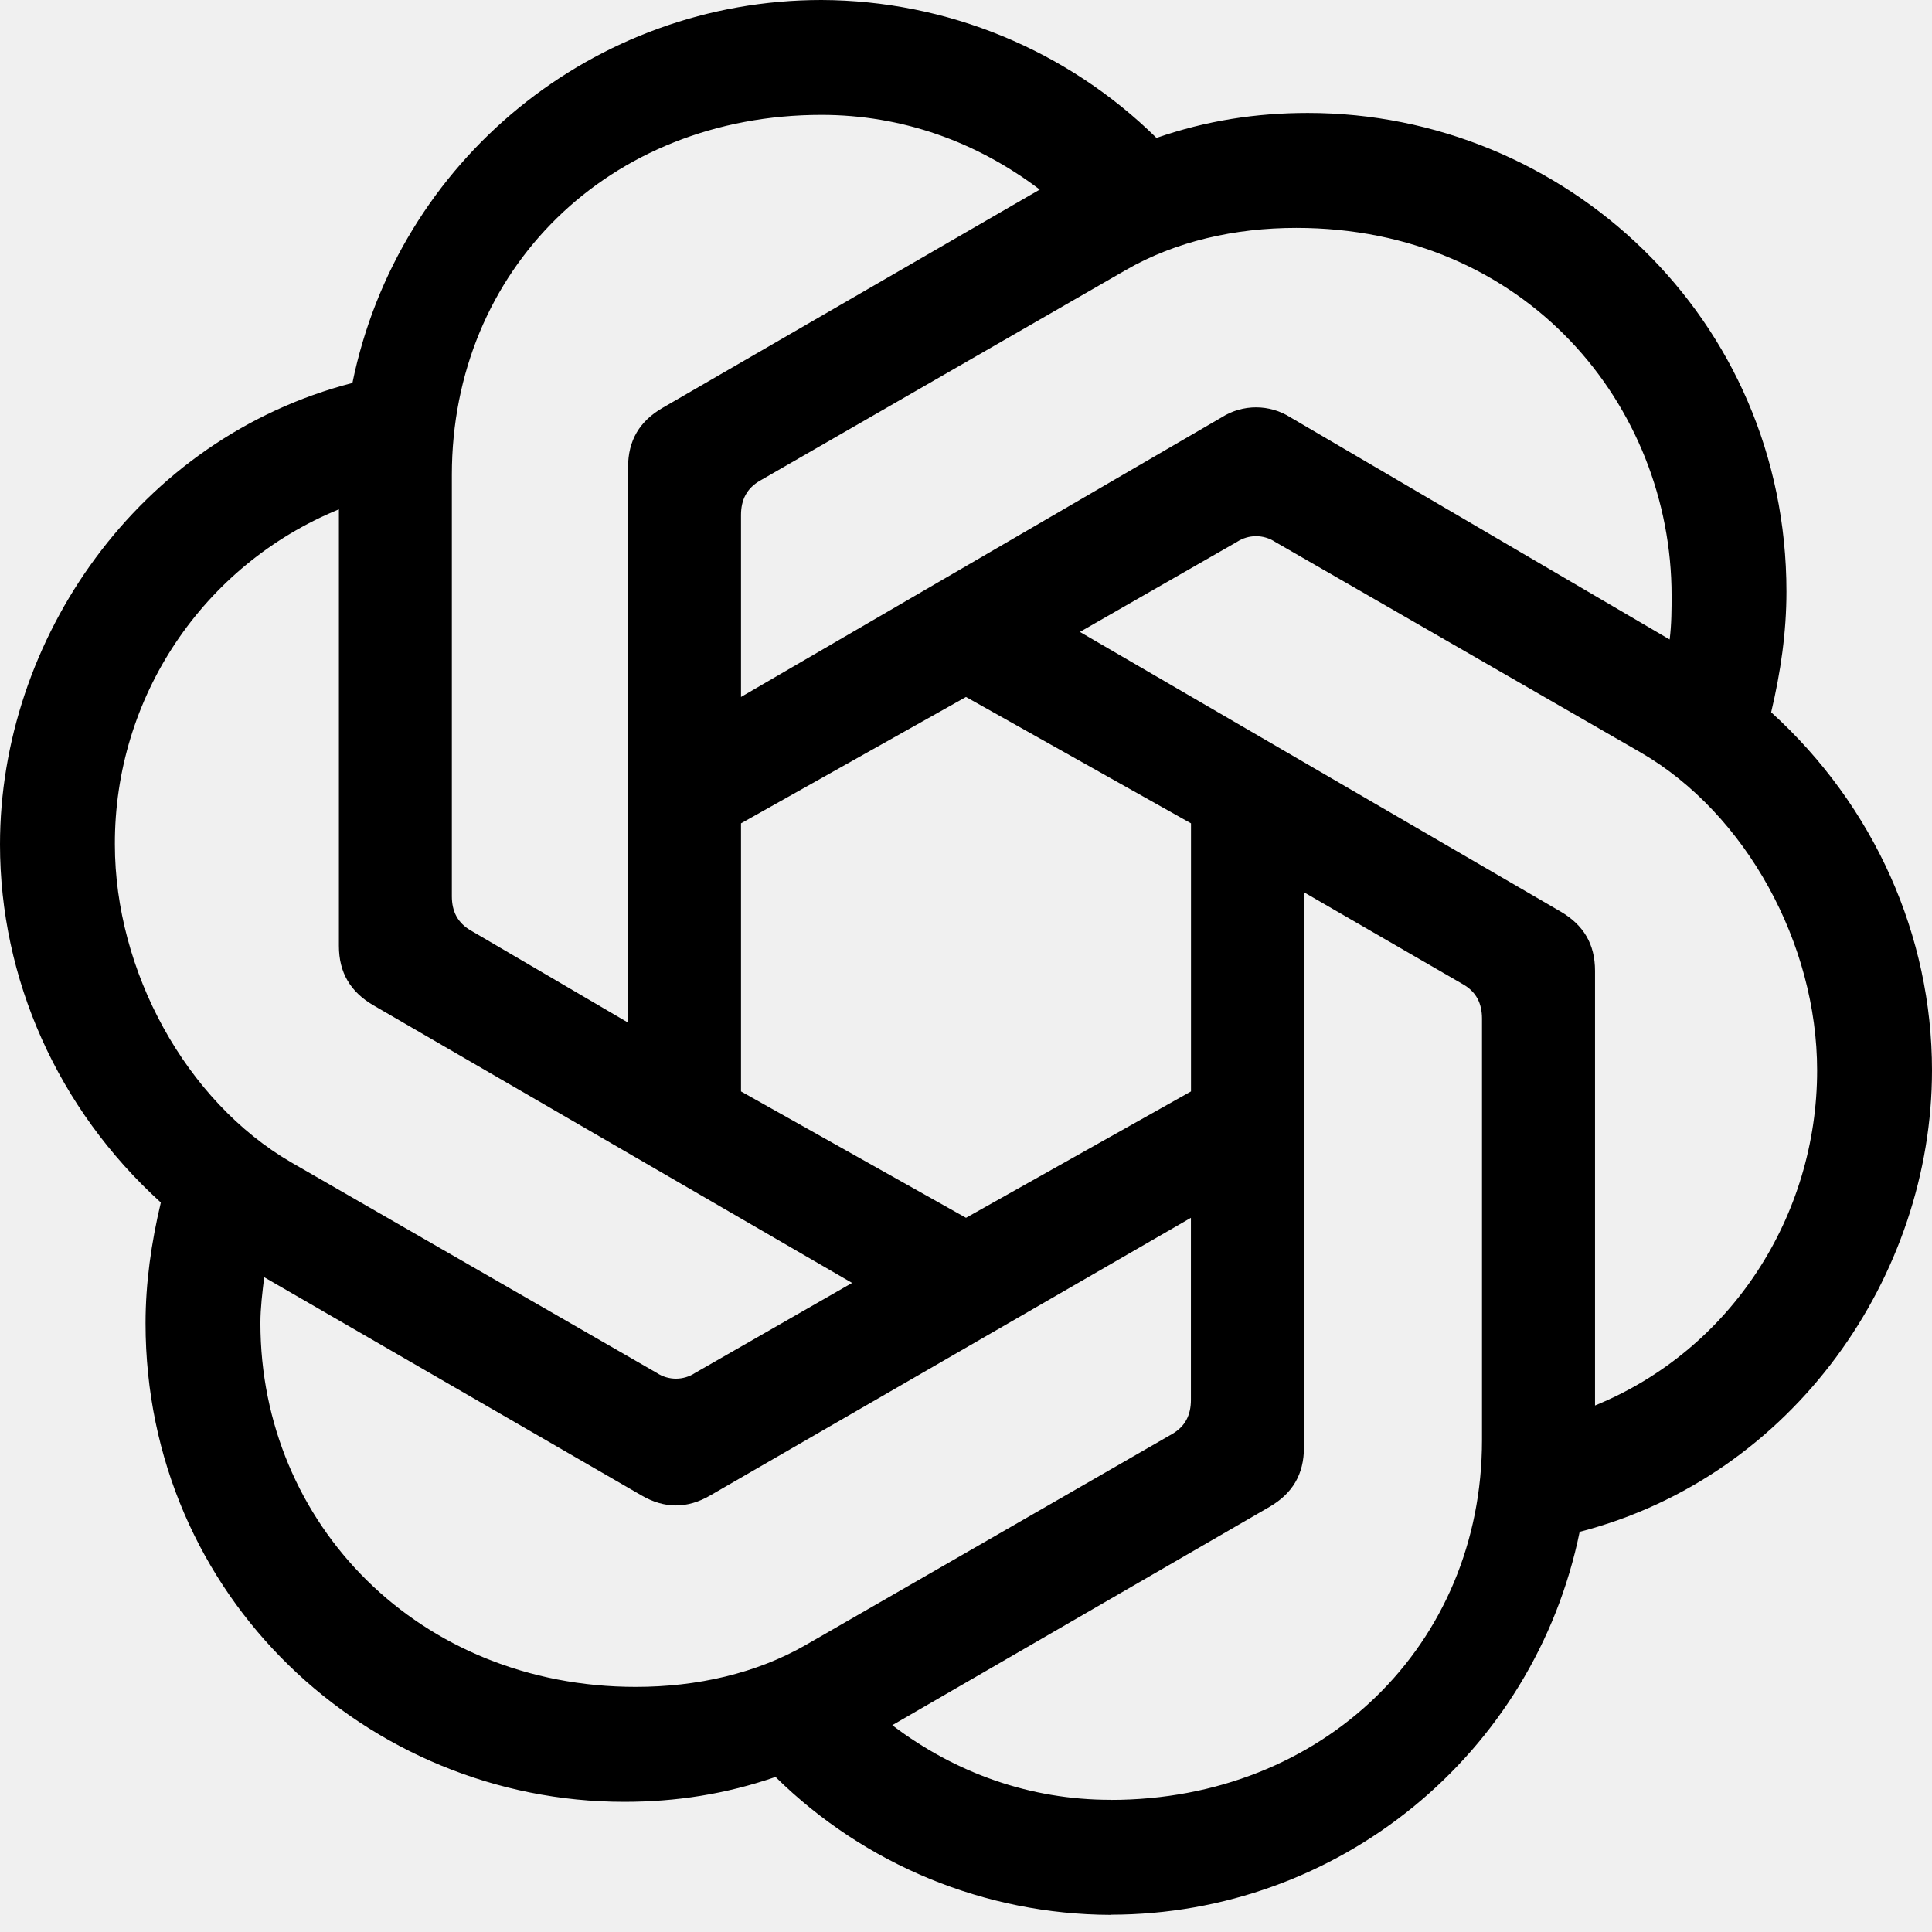
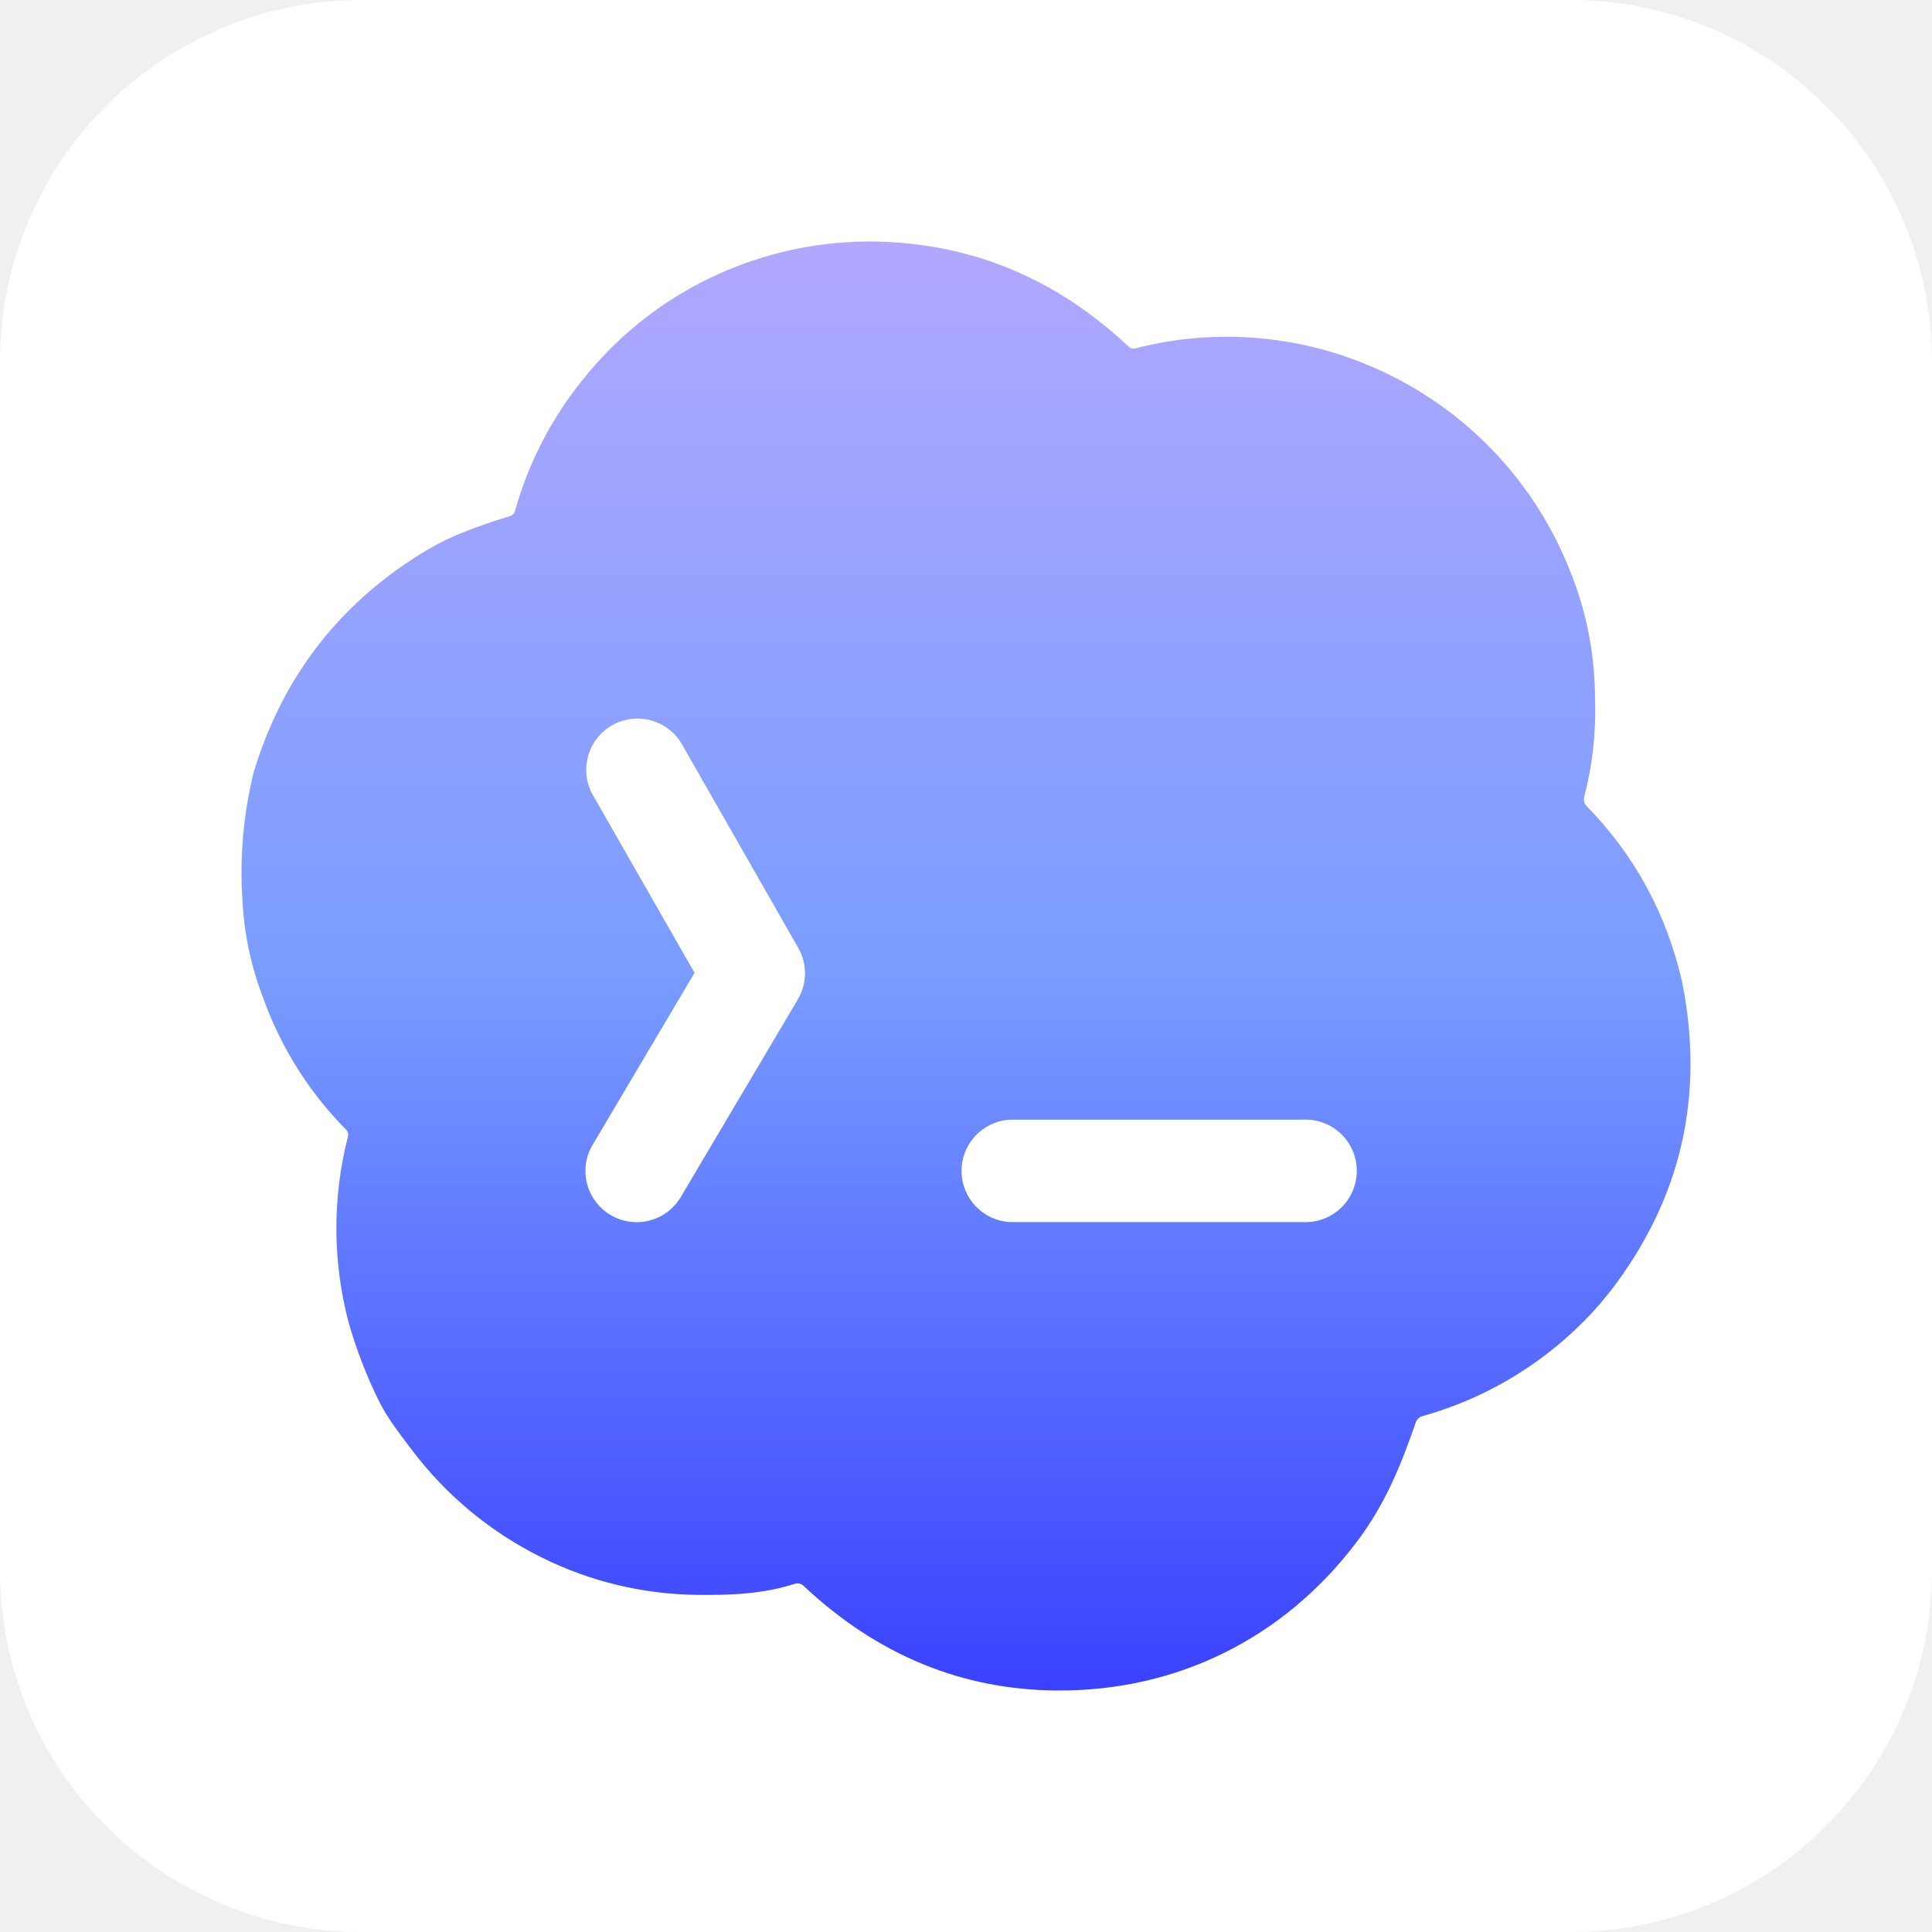
- <svg xmlns="http://www.w3.org/2000/svg" fill="currentColor" fill-rule="evenodd" height="1em" style="flex:none;line-height:1" viewBox="0 0 24 24" width="1em">
-   <path d="M9.205 8.658v-2.26c0-.19.072-.333.238-.428l4.543-2.616c.619-.357 1.356-.523 2.117-.523 2.854 0 4.662 2.212 4.662 4.566 0 .167 0 .357-.024.547l-4.71-2.759a.797.797 0 00-.856 0l-5.97 3.473zm10.609 8.8V12.06c0-.333-.143-.57-.429-.737l-5.97-3.473 1.95-1.118a.433.433 0 01.476 0l4.543 2.617c1.309.76 2.189 2.378 2.189 3.948 0 1.808-1.07 3.473-2.76 4.163zM7.802 12.703l-1.95-1.142c-.167-.095-.239-.238-.239-.428V5.899c0-2.545 1.95-4.472 4.591-4.472 1 0 1.927.333 2.712.928L8.23 5.067c-.285.166-.428.404-.428.737v6.898zM12 15.128l-2.795-1.57v-3.33L12 8.658l2.795 1.57v3.33L12 15.128zm1.796 7.23c-1 0-1.927-.332-2.712-.927l4.686-2.712c.285-.166.428-.404.428-.737v-6.898l1.974 1.142c.167.095.238.238.238.428v5.233c0 2.545-1.974 4.472-4.614 4.472zm-5.637-5.303l-4.544-2.617c-1.308-.761-2.188-2.378-2.188-3.948A4.482 4.482 0 014.21 6.327v5.423c0 .333.143.571.428.738l5.947 3.449-1.95 1.118a.432.432 0 01-.476 0zm-.262 3.9c-2.688 0-4.662-2.021-4.662-4.519 0-.19.024-.38.047-.57l4.686 2.71c.286.167.571.167.856 0l5.97-3.448v2.26c0 .19-.07.333-.237.428l-4.543 2.616c-.619.357-1.356.523-2.117.523zm5.899 2.83a5.947 5.947 0 005.827-4.756C22.287 18.339 24 15.84 24 13.296c0-1.665-.713-3.282-1.998-4.448.119-.5.19-.999.19-1.498 0-3.401-2.759-5.947-5.946-5.947-.642 0-1.26.095-1.88.31A5.962 5.962 0 0010.205 0a5.947 5.947 0 00-5.827 4.757C1.713 5.447 0 7.945 0 10.49c0 1.666.713 3.283 1.998 4.448-.119.5-.19 1-.19 1.499 0 3.401 2.759 5.946 5.946 5.946.642 0 1.26-.095 1.88-.309a5.96 5.96 0 004.162 1.713z" />
+ <svg xmlns="http://www.w3.org/2000/svg" height="1em" style="flex:none;line-height:1" viewBox="0 0 24 24" width="1em">
+   <path d="M19.503 0H4.496A4.496 4.496 0 000 4.496v15.007A4.496 4.496 0 004.496 24h15.007A4.496 4.496 0 0024 19.503V4.496A4.496 4.496 0 0019.503 0z" fill="#fff" />
+   <path d="M9.064 3.344a4.578 4.578 0 012.285-.312c1 .115 1.891.54 2.673 1.275.01.01.024.017.037.021a.09.09 0 00.043 0 4.55 4.55 0 013.046.275l.047.022.116.057a4.581 4.581 0 012.188 2.399c.209.51.313 1.041.315 1.595a4.24 4.24 0 01-.134 1.223.123.123 0 00.03.115c.594.607.988 1.33 1.183 2.17.289 1.425-.007 2.71-.887 3.854l-.136.166a4.548 4.548 0 01-2.201 1.388.123.123 0 00-.081.076c-.191.551-.383 1.023-.74 1.494-.9 1.187-2.222 1.846-3.711 1.838-1.187-.006-2.239-.44-3.157-1.302a.107.107 0 00-.105-.024c-.388.125-.78.143-1.204.138a4.441 4.441 0 01-1.945-.466 4.544 4.544 0 01-1.61-1.335c-.152-.202-.303-.392-.414-.617a5.81 5.81 0 01-.37-.961 4.582 4.582 0 01-.014-2.298.124.124 0 00.006-.056.085.085 0 00-.027-.048 4.467 4.467 0 01-1.034-1.651 3.896 3.896 0 01-.251-1.192 5.189 5.189 0 01.141-1.6c.337-1.112.982-1.985 1.933-2.618.212-.141.413-.251.601-.33.215-.089.43-.164.646-.227a.098.098 0 00.065-.066 4.51 4.51 0 01.829-1.615 4.535 4.535 0 011.837-1.388zm3.482 10.565a.637.637 0 000 1.272h3.636a.637.637 0 100-1.272h-3.636zM8.462 9.23a.637.637 0 00-1.106.631l1.272 2.224-1.266 2.136a.636.636 0 101.095.649l1.454-2.455a.636.636 0 00.005-.64L8.462 9.23z" fill="url(#lobe-icons-codex-_R_0_)" />
+   <defs>
+     <linearGradient gradientUnits="userSpaceOnUse" id="lobe-icons-codex-_R_0_" x1="12" x2="12" y1="3" y2="21">
+       <stop stop-color="#B1A7FF" />
+       <stop offset=".5" stop-color="#7A9DFF" />
+       <stop offset="1" stop-color="#3941FF" />
+     </linearGradient>
+   </defs>
</svg>
